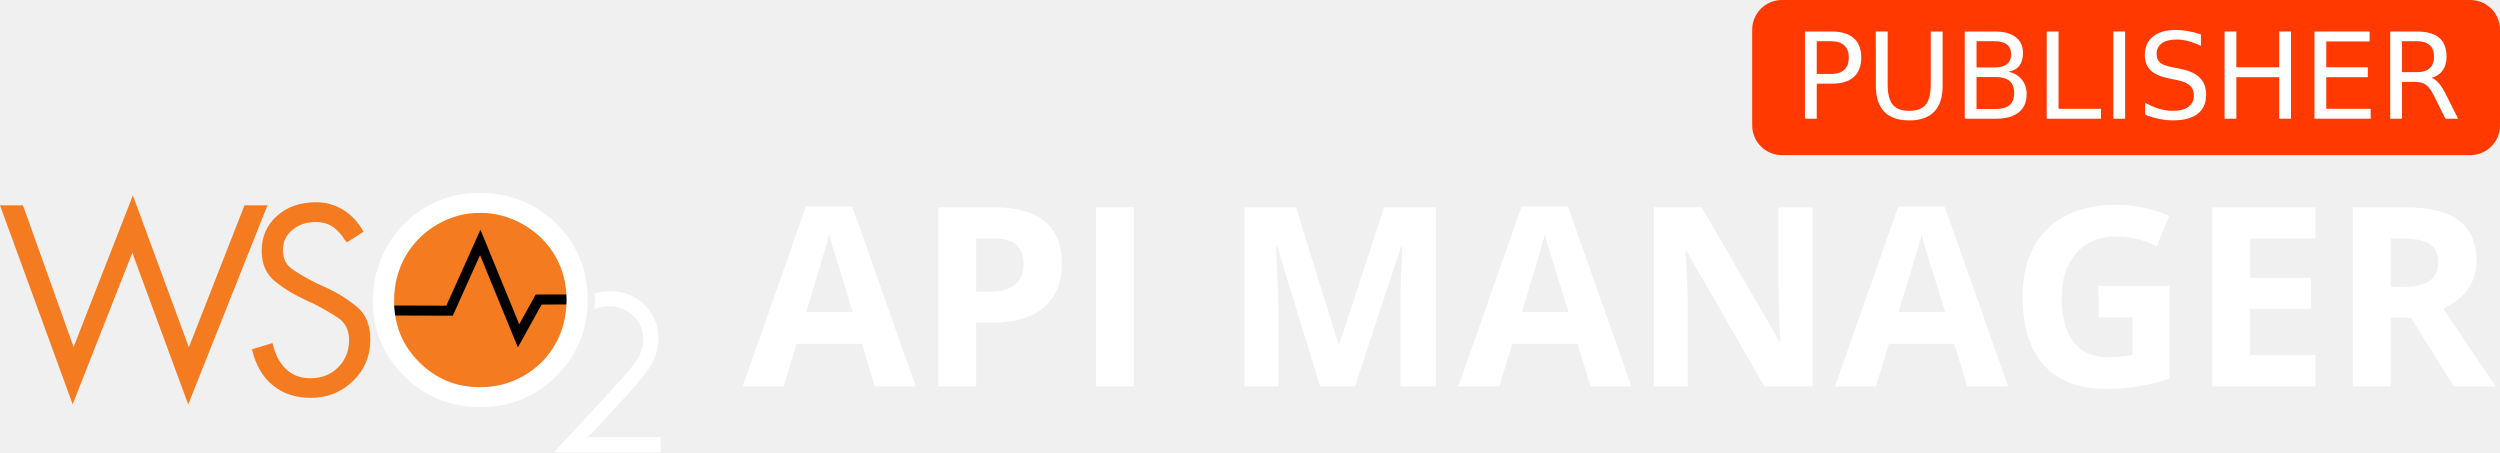
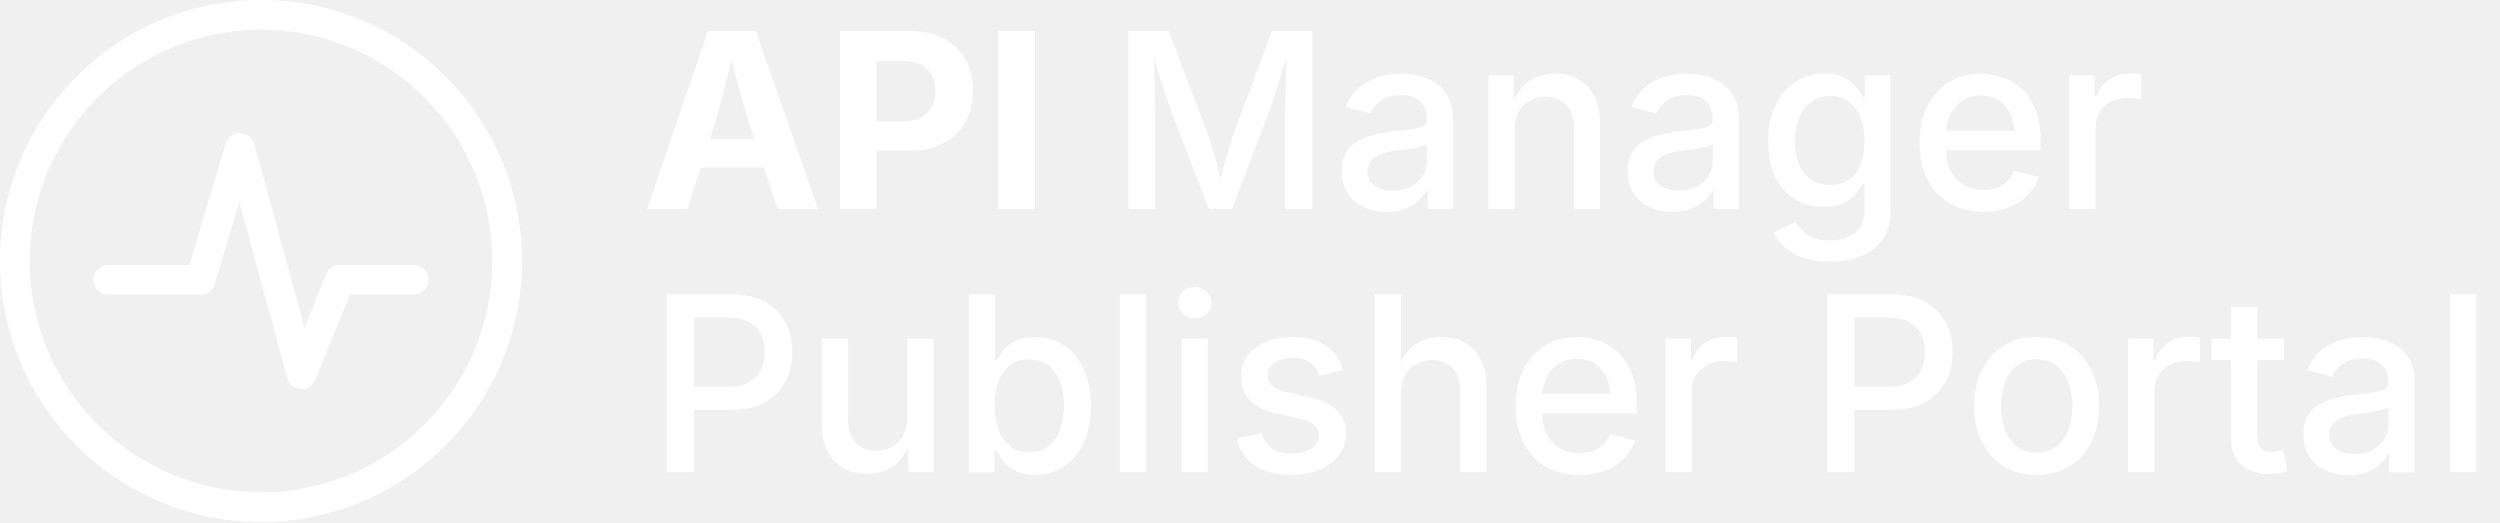
- <svg xmlns="http://www.w3.org/2000/svg" width="73.561mm" height="13.305mm" viewBox="0 0 73.561 13.305" version="1.1" id="svg8">
-   <defs id="defs2" />
-   <g id="layer11" transform="translate(-32.14053,99.08645)">
-     <rect transform="translate(353.0708,-1.507216)" ry="0.874" y="-97.579" x="-269.373" height="4.564" width="22.004" id="rect13634" style="display:inline;opacity:1;fill:#ff3900;fill-opacity:1;stroke:none;stroke-width:0.529;stroke-linecap:round;stroke-linejoin:round;stroke-miterlimit:4;stroke-dasharray:none;stroke-opacity:1" />
-     <g aria-label="PUBLISHER" transform="translate(353.0708,-1.507216)" style="font-style:normal;font-weight:normal;font-size:3.52px;line-height:1.25;font-family:sans-serif;letter-spacing:0px;word-spacing:0px;display:inline;fill:#ffffff;fill-opacity:1;stroke:none;stroke-width:0.088" id="text13638">
-       <path d="m -267.474,-96.367 v 0.964 h 0.437 q 0.242,0 0.375,-0.125 0.132,-0.125 0.132,-0.357 0,-0.23 -0.132,-0.356 -0.132,-0.125 -0.375,-0.125 z m -0.347,-0.285 h 0.784 q 0.431,0 0.651,0.196 0.222,0.194 0.222,0.571 0,0.38 -0.222,0.574 -0.22,0.194 -0.651,0.194 h -0.437 v 1.031 h -0.347 z" style="fill:#ffffff;fill-opacity:1;stroke-width:0.088" id="path852" />
-       <path d="m -265.736,-96.652 h 0.349 v 1.559 q 0,0.412 0.15,0.595 0.15,0.18 0.485,0.18 0.333,0 0.483,-0.18 0.15,-0.182 0.15,-0.595 v -1.559 h 0.349 v 1.602 q 0,0.502 -0.249,0.758 -0.247,0.256 -0.732,0.256 -0.486,0 -0.736,-0.256 -0.247,-0.256 -0.247,-0.758 z" style="fill:#ffffff;fill-opacity:1;stroke-width:0.088" id="path854" />
-       <path d="m -262.772,-95.312 v 0.94 h 0.557 q 0.28,0 0.414,-0.115 0.136,-0.117 0.136,-0.356 0,-0.241 -0.136,-0.354 -0.134,-0.115 -0.414,-0.115 z m 0,-1.055 v 0.773 h 0.514 q 0.254,0 0.378,-0.095 0.125,-0.096 0.125,-0.292 0,-0.194 -0.125,-0.29 -0.124,-0.096 -0.378,-0.096 z m -0.347,-0.285 h 0.887 q 0.397,0 0.612,0.165 0.215,0.165 0.215,0.469 0,0.235 -0.11,0.375 -0.11,0.139 -0.323,0.174 0.256,0.055 0.397,0.23 0.143,0.174 0.143,0.435 0,0.344 -0.234,0.531 -0.234,0.187 -0.665,0.187 h -0.921 z" style="fill:#ffffff;fill-opacity:1;stroke-width:0.088" id="path856" />
-       <path d="m -260.706,-96.652 h 0.347 v 2.274 h 1.249 v 0.292 h -1.597 z" style="fill:#ffffff;fill-opacity:1;stroke-width:0.088" id="path858" />
-       <path d="m -258.747,-96.652 h 0.347 v 2.566 h -0.347 z" style="fill:#ffffff;fill-opacity:1;stroke-width:0.088" id="path860" />
-       <path d="m -256.17,-96.568 v 0.339 q -0.198,-0.095 -0.373,-0.141 -0.175,-0.046 -0.339,-0.046 -0.284,0 -0.438,0.11 -0.153,0.11 -0.153,0.313 0,0.17 0.101,0.258 0.103,0.086 0.388,0.139 l 0.21,0.043 q 0.388,0.074 0.572,0.261 0.186,0.186 0.186,0.498 0,0.373 -0.251,0.565 -0.249,0.192 -0.732,0.192 -0.182,0 -0.388,-0.041 -0.205,-0.041 -0.424,-0.122 v -0.357 q 0.211,0.119 0.414,0.179 0.203,0.06 0.399,0.06 0.297,0 0.459,-0.117 0.162,-0.117 0.162,-0.333 0,-0.189 -0.117,-0.296 -0.115,-0.107 -0.38,-0.16 l -0.211,-0.041 q -0.388,-0.077 -0.562,-0.242 -0.174,-0.165 -0.174,-0.459 0,-0.34 0.239,-0.536 0.241,-0.196 0.662,-0.196 0.18,0 0.368,0.033 0.187,0.033 0.383,0.098 z" style="fill:#ffffff;fill-opacity:1;stroke-width:0.088" id="path862" />
-       <path d="m -255.474,-96.652 h 0.347 v 1.052 h 1.261 v -1.052 h 0.347 v 2.566 h -0.347 v -1.222 h -1.261 v 1.222 h -0.347 z" style="fill:#ffffff;fill-opacity:1;stroke-width:0.088" id="path864" />
-       <path d="m -252.828,-96.652 h 1.622 v 0.292 h -1.275 v 0.76 h 1.222 v 0.292 h -1.222 v 0.93 h 1.306 v 0.292 h -1.653 z" style="fill:#ffffff;fill-opacity:1;stroke-width:0.088" id="path866" />
-       <path d="m -249.384,-95.289 q 0.112,0.038 0.217,0.162 0.107,0.124 0.213,0.34 l 0.352,0.701 h -0.373 l -0.328,-0.658 q -0.127,-0.258 -0.247,-0.342 -0.119,-0.084 -0.325,-0.084 h -0.378 v 1.084 h -0.347 v -2.566 h 0.784 q 0.44,0 0.657,0.184 0.217,0.184 0.217,0.555 0,0.242 -0.113,0.402 -0.112,0.16 -0.327,0.222 z m -0.87,-1.078 v 0.911 h 0.437 q 0.251,0 0.378,-0.115 0.129,-0.117 0.129,-0.342 0,-0.225 -0.129,-0.339 -0.127,-0.115 -0.378,-0.115 z" style="fill:#ffffff;fill-opacity:1;stroke-width:0.088" id="path868" />
-     </g>
-     <g aria-label="API MANAGER" transform="translate(353.0708,-1.507216)" style="font-style:normal;font-variant:normal;font-weight:bold;font-stretch:normal;font-size:7.38px;line-height:1.25;font-family:'Open Sans';-inkscape-font-specification:'Open Sans, Bold';font-variant-ligatures:normal;font-variant-caps:normal;font-variant-numeric:normal;font-feature-settings:normal;text-align:start;letter-spacing:0px;word-spacing:0px;writing-mode:lr-tb;text-anchor:start;display:inline;fill:#ffffff;fill-opacity:1;stroke:none;stroke-width:0.157" id="text13642">
-       <path d="m -295.188,-86.21 -0.382,-1.254 h -1.921 l -0.382,1.254 h -1.204 l 1.859,-5.29 h 1.366 l 1.867,5.29 z m -0.649,-2.191 q -0.53,-1.704 -0.598,-1.928 -0.065,-0.223 -0.094,-0.353 -0.119,0.461 -0.681,2.281 z" style="fill:#ffffff;fill-opacity:1;stroke-width:0.157" id="path831" />
-       <path d="m -292.208,-88.998 h 0.368 q 0.515,0 0.771,-0.202 0.256,-0.205 0.256,-0.595 0,-0.393 -0.216,-0.58 -0.213,-0.187 -0.67,-0.187 h -0.508 z m 2.522,-0.836 q 0,0.85 -0.533,1.301 -0.53,0.45 -1.51,0.45 h -0.479 v 1.874 h -1.117 v -5.268 h 1.683 q 0.958,0 1.456,0.414 0.501,0.411 0.501,1.229 z" style="fill:#ffffff;fill-opacity:1;stroke-width:0.157" id="path833" />
-       <path d="m -288.684,-86.21 v -5.268 h 1.117 v 5.268 z" style="fill:#ffffff;fill-opacity:1;stroke-width:0.157" id="path835" />
-       <path d="m -282.086,-86.21 -1.268,-4.133 h -0.032 q 0.069,1.261 0.069,1.683 v 2.45 h -0.998 v -5.268 h 1.521 l 1.247,4.029 h 0.022 l 1.322,-4.029 h 1.521 v 5.268 h -1.041 v -2.494 q 0,-0.177 0.004,-0.407 0.007,-0.231 0.05,-1.225 h -0.032 l -1.358,4.126 z" style="fill:#ffffff;fill-opacity:1;stroke-width:0.157" id="path837" />
-       <path d="m -274.13,-86.21 -0.382,-1.254 h -1.921 l -0.382,1.254 h -1.204 l 1.859,-5.29 h 1.366 l 1.867,5.29 z m -0.649,-2.191 q -0.53,-1.704 -0.598,-1.928 -0.065,-0.223 -0.094,-0.353 -0.119,0.461 -0.681,2.281 z" style="fill:#ffffff;fill-opacity:1;stroke-width:0.157" id="path839" />
-       <path d="m -267.594,-86.21 h -1.42 l -2.292,-3.985 h -0.032 q 0.069,1.056 0.069,1.506 v 2.479 h -0.998 v -5.268 h 1.409 l 2.288,3.946 h 0.025 q -0.054,-1.027 -0.054,-1.452 v -2.493 h 1.005 z" style="fill:#ffffff;fill-opacity:1;stroke-width:0.157" id="path841" />
-       <path d="m -263.046,-86.21 -0.382,-1.254 h -1.921 l -0.382,1.254 h -1.204 l 1.859,-5.29 h 1.366 l 1.867,5.29 z m -0.649,-2.191 q -0.53,-1.704 -0.598,-1.928 -0.065,-0.223 -0.094,-0.353 -0.119,0.461 -0.681,2.281 z" style="fill:#ffffff;fill-opacity:1;stroke-width:0.157" id="path843" />
-       <path d="m -259.184,-89.168 h 2.09 v 2.731 q -0.508,0.166 -0.958,0.231 -0.447,0.068 -0.915,0.068 -1.193,0 -1.823,-0.699 -0.627,-0.703 -0.627,-2.014 0,-1.276 0.728,-1.989 0.731,-0.713 2.025,-0.713 0.811,0 1.564,0.324 l -0.371,0.894 q -0.577,-0.288 -1.2,-0.288 -0.724,0 -1.16,0.486 -0.436,0.486 -0.436,1.308 0,0.858 0.35,1.312 0.353,0.45 1.023,0.45 0.35,0 0.71,-0.072 v -1.099 h -0.998 z" style="fill:#ffffff;fill-opacity:1;stroke-width:0.157" id="path845" />
-       <path d="m -252.802,-86.21 h -3.034 v -5.268 h 3.034 v 0.915 h -1.917 v 1.157 h 1.784 v 0.915 h -1.784 v 1.358 h 1.917 z" style="fill:#ffffff;fill-opacity:1;stroke-width:0.157" id="path847" />
-       <path d="m -250.582,-89.139 h 0.36 q 0.53,0 0.782,-0.177 0.252,-0.177 0.252,-0.555 0,-0.375 -0.259,-0.533 -0.256,-0.159 -0.796,-0.159 h -0.339 z m 0,0.908 v 2.021 h -1.117 v -5.268 h 1.535 q 1.074,0 1.589,0.393 0.515,0.389 0.515,1.185 0,0.465 -0.256,0.829 -0.256,0.36 -0.724,0.566 1.189,1.776 1.549,2.295 h -1.24 l -1.258,-2.021 z" style="fill:#ffffff;fill-opacity:1;stroke-width:0.157" id="path849" />
-     </g>
-     <g transform="matrix(0.4096188,0,0,0.4096188,-126.7523,-278.3033)" id="g13654" style="display:inline">
-       <path id="path13644" d="m 422.376,465.642 c 3.662,0 6.655,-2.989 6.655,-6.657 0,-3.664 -2.993,-6.65 -6.655,-6.65 -3.67,0 -6.656,2.986 -6.656,6.65 0,3.667 2.986,6.657 6.656,6.657 z" style="clip-rule:evenodd;fill:#f47b20;fill-rule:evenodd" />
-       <polyline id="polyline13646" points="415.793,459.825     420.198,459.838 422.402,454.935 425.154,461.643 426.599,459.037 429.021,459.031   " style="clip-rule:evenodd;fill:none;stroke:#000000;stroke-width:0.72;stroke-opacity:1" />
-       <path id="path13648" d="m 406.561,452.271 h 0.559 l -0.559,1.396 z m 0,11.806 c 0.248,0.437 0.554,0.812 0.925,1.11 0.724,0.61 1.646,0.912 2.76,0.912 1.185,0 2.184,-0.409 3.021,-1.215 0.827,-0.808 1.241,-1.794 1.241,-2.969 0,-1.046 -0.334,-1.844 -1,-2.385 -0.668,-0.547 -1.379,-0.986 -2.138,-1.329 l -0.39,-0.183 -0.366,-0.162 c -0.693,-0.355 -1.263,-0.688 -1.715,-0.994 -0.446,-0.318 -0.673,-0.772 -0.673,-1.37 0,-0.601 0.227,-1.084 0.686,-1.46 0.455,-0.376 1.009,-0.564 1.659,-0.564 0.425,0 0.782,0.085 1.084,0.249 0.297,0.168 0.582,0.427 0.853,0.792 l 0.143,0.227 c 0.045,0.032 0.099,0.096 0.166,0.202 l 1.203,-0.772 c -0.396,-0.697 -0.886,-1.218 -1.481,-1.584 -0.591,-0.355 -1.227,-0.534 -1.902,-0.534 -1.16,0 -2.103,0.321 -2.831,0.978 -0.738,0.654 -1.104,1.484 -1.104,2.51 0,0.965 0.334,1.706 0.999,2.232 0.663,0.527 1.379,0.952 2.141,1.296 l 0.247,0.121 0.242,0.102 c 0.734,0.365 1.356,0.73 1.875,1.079 0.517,0.357 0.773,0.881 0.773,1.575 0,0.784 -0.26,1.441 -0.782,1.965 -0.526,0.523 -1.188,0.787 -1.989,0.787 -0.706,0 -1.292,-0.217 -1.753,-0.654 -0.467,-0.435 -0.789,-1.059 -0.979,-1.874 l -0.913,0.277 v 1.635 z m -13.371,-1.628 4.259,-10.893 4.021,10.913 3.997,-10.198 h 1.093 v 1.396 l -5.136,12.908 -4.015,-10.898 -4.285,10.884 -5.22,-14.29 h 1.651 z m 13.371,-0.008 -0.56,0.169 c 0.13,0.551 0.318,1.042 0.56,1.467 z" style="fill:#f47b20" />
-       <path id="path13650" d="m 422.406,451.376 c 2.174,0.022 3.996,0.765 5.47,2.216 1.493,1.488 2.238,3.311 2.238,5.474 0,2.146 -0.742,3.967 -2.234,5.456 -1.495,1.496 -3.309,2.239 -5.454,2.239 -0.007,0 -0.014,0 -0.02,0 v -1.426 c 1.124,0 2.165,-0.275 3.121,-0.823 0.968,-0.554 1.721,-1.308 2.263,-2.261 0.54,-0.953 0.813,-2.02 0.813,-3.186 0,-1.163 -0.273,-2.216 -0.813,-3.151 -0.542,-0.941 -1.304,-1.692 -2.284,-2.26 -0.976,-0.558 -2.008,-0.84 -3.1,-0.84 z m -0.099,0 c 0.032,0 0.069,0 0.1,0 v 1.438 c -0.011,0 -0.018,0 -0.03,0 -1.086,0 -2.107,0.274 -3.077,0.84 -0.972,0.567 -1.725,1.329 -2.273,2.285 -0.539,0.958 -0.813,2.023 -0.813,3.189 0,1.747 0.601,3.214 1.806,4.412 1.203,1.2 2.659,1.794 4.357,1.794 0.013,0 0.02,0 0.03,0 v 1.426 c -2.159,-0.005 -3.987,-0.746 -5.477,-2.232 -1.49,-1.482 -2.242,-3.282 -2.242,-5.399 0,-1.4 0.343,-2.71 1.021,-3.906 0.679,-1.204 1.609,-2.141 2.783,-2.825 1.179,-0.682 2.446,-1.022 3.815,-1.022 z" style="fill:#ffffff;fill-opacity:1" />
-       <path id="path13652" d="m 430.629,458.597 c 0.341,-0.1 0.706,-0.15 1.098,-0.15 1.033,0 1.872,0.338 2.513,1.008 0.64,0.668 0.963,1.453 0.963,2.363 0,0.639 -0.152,1.238 -0.459,1.799 -0.308,0.556 -0.904,1.322 -1.787,2.271 l -2.801,3.028 h 5.2 v 1.086 h -7.65 l 4.303,-4.652 c 0.877,-0.934 1.441,-1.623 1.708,-2.082 0.261,-0.445 0.393,-0.924 0.393,-1.426 0,-0.63 -0.239,-1.174 -0.711,-1.632 -0.472,-0.454 -1.051,-0.686 -1.738,-0.686 -0.388,0 -0.746,0.068 -1.064,0.211 0.027,-0.273 0.041,-0.55 0.041,-0.827 -0.002,-0.104 -0.004,-0.209 -0.009,-0.311 z" style="fill:#ffffff;fill-opacity:1" />
-     </g>
+ <svg xmlns="http://www.w3.org/2000/svg" id="Layer_1" data-name="Layer 1" viewBox="0 0 881.86 184.15">
+   <defs>
+     <style>
+       .cls-1 {
+         fill: #fff;
+       }
+     </style>
+   </defs>
+   <g>
+     <path class="cls-1" d="M106.41,137.21c-.1,0-.21,0-.31,0-2.24-.13-4.15-1.68-4.74-3.85l-16.95-62.14-8.68,28.98c-.66,2.22-2.7,3.73-5.02,3.73h-32.5c-2.89,0-5.24-2.34-5.24-5.24s2.34-5.24,5.24-5.24h28.6l12.81-42.79c.67-2.22,2.7-3.73,5.02-3.73.02,0,.04,0,.07,0,2.34.03,4.37,1.6,4.99,3.86l17.68,64.84,7.66-18.91c.8-1.98,2.72-3.27,4.85-3.27h26.04c2.89,0,5.24,2.34,5.24,5.24s-2.34,5.24-5.24,5.24h-22.51l-12.16,30.01c-.81,1.98-2.73,3.27-4.85,3.27Z" />
+     <path class="cls-1" d="M92.07,184.15C41.3,184.15,0,142.84,0,92.07S41.3,0,92.07,0s92.08,41.3,92.08,92.07-41.31,92.07-92.08,92.07ZM92.07,10.47C47.08,10.47,10.47,47.08,10.47,92.07s36.6,81.6,81.6,81.6,81.6-36.6,81.6-81.6S137.07,10.47,92.07,10.47Z" />
  </g>
-   <style type="text/css" id="style4833">
- 	.st0{display:none;fill:#FFFFFF;stroke:#1D56A0;stroke-width:0.75;}
- 	.st1{fill:#FFFFFF;stroke:#1D56A0;stroke-width:0.75;stroke-miterlimit:10;}
- 	.st2{fill:#FFFFFF;stroke:#1D56A0;stroke-width:0.75;}
- 	.st3{fill:none;stroke:#1D56A0;stroke-width:0.75;}
- 	.st4{clip-path:url(#SVGID_2_);fill:#FFFFFF;stroke:#1D56A0;stroke-width:0.75;}
- 	.st5{fill:none;stroke:#1D56A0;stroke-width:0.75;stroke-miterlimit:10;}
- 	.st6{fill:#FFFFFF;stroke:#E73847;stroke-width:0.75;stroke-miterlimit:10;}
- </style>
-   <style type="text/css" id="style4833-0">
- 	.st0{display:none;fill:#FFFFFF;stroke:#1D56A0;stroke-width:0.75;}
- 	.st1{fill:#FFFFFF;stroke:#1D56A0;stroke-width:0.75;stroke-miterlimit:10;}
- 	.st2{fill:#FFFFFF;stroke:#1D56A0;stroke-width:0.75;}
- 	.st3{fill:none;stroke:#1D56A0;stroke-width:0.75;}
- 	.st4{clip-path:url(#SVGID_2_);fill:#FFFFFF;stroke:#1D56A0;stroke-width:0.75;}
- 	.st5{fill:none;stroke:#1D56A0;stroke-width:0.75;stroke-miterlimit:10;}
- 	.st6{fill:#FFFFFF;stroke:#E73847;stroke-width:0.75;stroke-miterlimit:10;}
- </style>
-   <style id="style4833-9" type="text/css">
- 	.st0{display:none;fill:#FFFFFF;stroke:#1D56A0;stroke-width:0.75;}
- 	.st1{fill:#FFFFFF;stroke:#1D56A0;stroke-width:0.75;stroke-miterlimit:10;}
- 	.st2{fill:#FFFFFF;stroke:#1D56A0;stroke-width:0.75;}
- 	.st3{fill:none;stroke:#1D56A0;stroke-width:0.75;}
- 	.st4{clip-path:url(#SVGID_2_);fill:#FFFFFF;stroke:#1D56A0;stroke-width:0.75;}
- 	.st5{fill:none;stroke:#1D56A0;stroke-width:0.75;stroke-miterlimit:10;}
- 	.st6{fill:#FFFFFF;stroke:#E73847;stroke-width:0.75;stroke-miterlimit:10;}
- </style>
-   <style id="style4833-0-6" type="text/css">
- 	.st0{display:none;fill:#FFFFFF;stroke:#1D56A0;stroke-width:0.75;}
- 	.st1{fill:#FFFFFF;stroke:#1D56A0;stroke-width:0.75;stroke-miterlimit:10;}
- 	.st2{fill:#FFFFFF;stroke:#1D56A0;stroke-width:0.75;}
- 	.st3{fill:none;stroke:#1D56A0;stroke-width:0.75;}
- 	.st4{clip-path:url(#SVGID_2_);fill:#FFFFFF;stroke:#1D56A0;stroke-width:0.75;}
- 	.st5{fill:none;stroke:#1D56A0;stroke-width:0.75;stroke-miterlimit:10;}
- 	.st6{fill:#FFFFFF;stroke:#E73847;stroke-width:0.75;stroke-miterlimit:10;}
- </style>
+   <g>
+     <path class="cls-1" d="M228.31,73.67l21.43-62.74h16.84l21.98,62.74h-14.27l-10.06-30.27c-1.21-3.9-2.44-8.17-3.68-12.82-1.25-4.65-2.56-9.72-3.94-15.22h2.82c-1.35,5.53-2.6,10.63-3.77,15.31s-2.32,8.92-3.47,12.74l-9.68,30.27h-14.19ZM241.7,59.1v-10.06h33.47v10.06h-33.47Z" />
+     <path class="cls-1" d="M296.32,73.67V10.93h24.46c4.77,0,8.83.91,12.17,2.72s5.89,4.31,7.64,7.5c1.75,3.19,2.63,6.84,2.63,10.97s-.89,7.81-2.67,10.97c-1.78,3.16-4.37,5.63-7.75,7.41-3.38,1.78-7.49,2.67-12.32,2.67h-15.75v-10.36h13.68c2.64,0,4.81-.46,6.51-1.37,1.7-.91,2.96-2.17,3.79-3.77.83-1.6,1.24-3.45,1.24-5.56s-.41-3.95-1.24-5.54-2.1-2.82-3.81-3.71c-1.71-.88-3.89-1.33-6.53-1.33h-9.22v52.13h-12.84Z" />
+     <path class="cls-1" d="M365.03,10.93v62.74h-12.84V10.93h12.84Z" />
+     <path class="cls-1" d="M398.09,73.67V10.93h14.15l13.68,36c.39,1.07.83,2.41,1.33,4.04.49,1.63,1,3.4,1.54,5.31s1.04,3.79,1.52,5.64c.48,1.85.9,3.52,1.26,5.01h-2.02c.37-1.4.79-3.02,1.26-4.86.48-1.84.98-3.71,1.52-5.62.53-1.91,1.05-3.71,1.56-5.39.5-1.68.95-3.06,1.35-4.13l13.47-36h14.23v62.74h-9.56v-33.77c0-1.29.01-2.83.04-4.63.03-1.8.06-3.7.1-5.71.04-2.01.08-4.04.13-6.08s.08-4.01.11-5.9h.72c-.56,2.05-1.17,4.16-1.83,6.34-.66,2.17-1.31,4.27-1.94,6.29-.63,2.02-1.24,3.87-1.81,5.54-.58,1.67-1.06,3.05-1.45,4.15l-12.84,33.77h-8.21l-13.01-33.77c-.42-1.07-.91-2.42-1.45-4.06-.55-1.64-1.14-3.47-1.79-5.47-.65-2.01-1.31-4.1-1.98-6.27-.67-2.17-1.35-4.34-2.02-6.51h.84c.06,1.71.11,3.57.15,5.58.04,2.01.08,4.04.13,6.08s.08,3.99.13,5.83c.04,1.84.06,3.45.06,4.82v33.77h-9.35Z" />
+     <path class="cls-1" d="M489.25,74.73c-2.98,0-5.67-.55-8.08-1.66s-4.32-2.73-5.73-4.86c-1.4-2.13-2.11-4.74-2.11-7.83,0-2.67.51-4.86,1.54-6.57,1.02-1.71,2.41-3.07,4.17-4.08,1.75-1.01,3.71-1.77,5.85-2.27,2.15-.5,4.33-.88,6.55-1.14,2.78-.34,5.04-.61,6.78-.82,1.74-.21,3.02-.56,3.85-1.05.83-.49,1.24-1.28,1.24-2.38v-.25c0-1.77-.34-3.26-1.01-4.46-.67-1.21-1.68-2.14-3.01-2.8-1.33-.66-3-.99-4.99-.99s-3.81.32-5.28.95-2.67,1.44-3.58,2.42c-.91.98-1.59,2.01-2.04,3.07l-8.72-2.27c1.07-2.81,2.6-5.07,4.59-6.78,1.99-1.71,4.28-2.96,6.86-3.75,2.58-.79,5.25-1.18,8-1.18,1.91,0,3.93.22,6.06.67,2.13.45,4.14,1.26,6.02,2.44,1.88,1.18,3.41,2.84,4.59,4.97,1.18,2.13,1.77,4.91,1.77,8.34v31.24h-8.97v-6.44h-.46c-.62,1.21-1.53,2.39-2.74,3.54-1.21,1.15-2.73,2.1-4.57,2.84-1.84.74-4.04,1.12-6.59,1.12ZM491.31,67.27c2.53,0,4.69-.49,6.48-1.47,1.8-.98,3.17-2.29,4.13-3.92.95-1.63,1.43-3.35,1.43-5.18v-6.02c-.34.34-.98.64-1.92.91-.94.27-2.01.51-3.22.72-1.21.21-2.37.39-3.5.53-1.12.14-2.05.25-2.78.34-1.74.23-3.33.6-4.78,1.14-1.45.53-2.6,1.29-3.45,2.27-.86.98-1.28,2.29-1.28,3.92,0,1.49.39,2.74,1.16,3.75.77,1.01,1.82,1.77,3.14,2.27,1.32.51,2.85.76,4.59.76Z" />
+     <path class="cls-1" d="M534.3,45.8v27.87h-9.26V26.6h8.84l.08,11.54h-.97c1.38-4.21,3.37-7.28,5.98-9.22s5.77-2.91,9.47-2.91c3.2,0,5.99.67,8.38,2.02,2.39,1.35,4.25,3.33,5.6,5.96,1.35,2.63,2.02,5.89,2.02,9.79v29.9h-9.26v-28.76c0-3.4-.88-6.05-2.65-7.96-1.77-1.91-4.2-2.86-7.29-2.86-2.08,0-3.94.46-5.6,1.37-1.66.91-2.96,2.24-3.92,3.98-.96,1.74-1.43,3.86-1.43,6.36Z" />
+     <path class="cls-1" d="M590.09,74.73c-2.98,0-5.67-.55-8.08-1.66s-4.32-2.73-5.73-4.86c-1.4-2.13-2.11-4.74-2.11-7.83,0-2.67.51-4.86,1.54-6.57,1.02-1.71,2.41-3.07,4.17-4.08,1.75-1.01,3.71-1.77,5.85-2.27,2.15-.5,4.33-.88,6.55-1.14,2.78-.34,5.04-.61,6.78-.82,1.74-.21,3.02-.56,3.85-1.05.83-.49,1.24-1.28,1.24-2.38v-.25c0-1.77-.34-3.26-1.01-4.46-.67-1.21-1.68-2.14-3.01-2.8-1.33-.66-3-.99-4.99-.99s-3.81.32-5.28.95-2.67,1.44-3.58,2.42c-.91.98-1.59,2.01-2.04,3.07l-8.72-2.27c1.07-2.81,2.6-5.07,4.59-6.78,1.99-1.71,4.28-2.96,6.86-3.75,2.58-.79,5.25-1.18,8-1.18,1.91,0,3.93.22,6.06.67,2.13.45,4.14,1.26,6.02,2.44,1.88,1.18,3.41,2.84,4.59,4.97,1.18,2.13,1.77,4.91,1.77,8.34v31.24h-8.97v-6.44h-.46c-.62,1.21-1.53,2.39-2.74,3.54-1.21,1.15-2.73,2.1-4.57,2.84-1.84.74-4.04,1.12-6.59,1.12ZM592.15,67.27c2.53,0,4.69-.49,6.48-1.47,1.8-.98,3.17-2.29,4.13-3.92.95-1.63,1.43-3.35,1.43-5.18v-6.02c-.34.34-.98.64-1.92.91-.94.27-2.01.51-3.22.72-1.21.21-2.37.39-3.5.53-1.12.14-2.05.25-2.78.34-1.74.23-3.33.6-4.78,1.14-1.45.53-2.6,1.29-3.45,2.27-.86.98-1.28,2.29-1.28,3.92,0,1.49.39,2.74,1.16,3.75.77,1.01,1.82,1.77,3.14,2.27,1.32.51,2.85.76,4.59.76Z" />
+     <path class="cls-1" d="M645.55,92.28c-3.62,0-6.77-.46-9.43-1.39-2.67-.93-4.86-2.16-6.59-3.71s-3.04-3.26-3.94-5.14l7.75-3.66c.56.9,1.31,1.85,2.25,2.84.94,1,2.21,1.85,3.81,2.55,1.6.7,3.65,1.05,6.15,1.05,3.59,0,6.5-.85,8.74-2.55,2.23-1.7,3.35-4.36,3.35-7.98v-9.18h-.8c-.56,1.04-1.34,2.16-2.34,3.37-1,1.21-2.39,2.25-4.17,3.14-1.78.88-4.11,1.33-6.97,1.33-3.71,0-7.04-.87-10-2.61-2.96-1.74-5.31-4.32-7.05-7.75-1.74-3.42-2.61-7.63-2.61-12.63s.86-9.28,2.59-12.86,4.08-6.32,7.07-8.23c2.99-1.91,6.36-2.86,10.13-2.86,2.89,0,5.24.48,7.05,1.43s3.23,2.08,4.25,3.39c1.02,1.3,1.8,2.45,2.34,3.43h.67v-7.66h9.05v47.75c0,4.13-.93,7.52-2.8,10.17-1.87,2.65-4.41,4.61-7.62,5.87-3.21,1.26-6.84,1.9-10.88,1.9ZM645.5,65.25c2.64,0,4.86-.61,6.67-1.83s3.18-2.99,4.11-5.31c.93-2.32,1.39-5.07,1.39-8.27s-.46-5.95-1.39-8.34c-.93-2.39-2.29-4.25-4.11-5.6-1.81-1.35-4.04-2.02-6.67-2.02s-5,.71-6.82,2.13c-1.83,1.42-3.2,3.33-4.13,5.73-.93,2.4-1.39,5.1-1.39,8.11s.46,5.75,1.39,8.06c.93,2.32,2.31,4.12,4.15,5.41,1.84,1.29,4.11,1.94,6.8,1.94Z" />
+     <path class="cls-1" d="M699.61,74.64c-4.63,0-8.63-1-12-2.99-3.37-1.99-5.96-4.8-7.77-8.42s-2.72-7.87-2.72-12.76.89-9.08,2.67-12.76c1.78-3.68,4.3-6.55,7.56-8.61,3.26-2.06,7.07-3.09,11.45-3.09,2.7,0,5.29.44,7.79,1.33,2.5.88,4.74,2.27,6.74,4.15,1.99,1.88,3.57,4.32,4.74,7.31,1.17,2.99,1.75,6.62,1.75,10.88v3.29h-37.52v-6.91h32.76l-4.34,2.27c0-2.89-.45-5.44-1.35-7.64-.9-2.2-2.23-3.92-3.98-5.16-1.75-1.23-3.95-1.85-6.59-1.85s-4.84.63-6.69,1.89c-1.85,1.26-3.26,2.93-4.23,4.99-.97,2.06-1.45,4.32-1.45,6.76v4.72c0,3.23.55,5.96,1.66,8.19,1.11,2.23,2.66,3.92,4.65,5.05,1.99,1.14,4.31,1.71,6.95,1.71,1.74,0,3.31-.25,4.72-.74,1.4-.49,2.62-1.24,3.64-2.23s1.8-2.22,2.34-3.68l8.72,2.06c-.76,2.41-2.03,4.55-3.81,6.4-1.78,1.85-4,3.29-6.65,4.32s-5.66,1.54-9.03,1.54Z" />
+     <path class="cls-1" d="M729.97,73.67V26.6h8.97v7.58h.51c.87-2.58,2.38-4.6,4.55-6.06,2.16-1.46,4.62-2.19,7.37-2.19.59,0,1.26.02,2.02.06s1.39.11,1.89.19v8.84c-.34-.11-.98-.22-1.94-.34s-1.92-.17-2.91-.17c-2.13,0-4.06.45-5.77,1.35-1.71.9-3.05,2.14-4,3.73-.96,1.59-1.43,3.42-1.43,5.5v28.59h-9.26Z" />
+   </g>
+   <g>
+     <path class="cls-1" d="M235.26,166.55v-62.74h22.49c4.83,0,8.86.9,12.08,2.7,3.23,1.8,5.64,4.22,7.24,7.28,1.6,3.06,2.4,6.53,2.4,10.4s-.81,7.35-2.42,10.42c-1.62,3.07-4.04,5.5-7.26,7.28-3.23,1.78-7.27,2.67-12.13,2.67h-15.37v-8.13h14.44c3.09,0,5.59-.53,7.5-1.6,1.91-1.07,3.3-2.53,4.19-4.38.88-1.85,1.33-3.94,1.33-6.27s-.44-4.46-1.33-6.29c-.88-1.84-2.29-3.28-4.21-4.32-1.92-1.04-4.44-1.56-7.56-1.56h-11.79v54.53h-9.6Z" />
+     <path class="cls-1" d="M305.92,167.14c-3.2,0-6.01-.67-8.42-2.02s-4.29-3.34-5.62-5.98c-1.33-2.64-2-5.89-2-9.77v-29.9h9.26v28.76c0,3.4.89,6.05,2.67,7.96,1.78,1.91,4.2,2.86,7.26,2.86,2.1,0,3.98-.46,5.62-1.37,1.64-.91,2.94-2.25,3.89-4,.95-1.75,1.43-3.87,1.43-6.34v-27.88h9.26v47.08h-8.84l-.04-11.54h.88c-1.38,4.27-3.38,7.35-6.02,9.26-2.64,1.91-5.75,2.86-9.35,2.86Z" />
+     <path class="cls-1" d="M365.12,167.48c-2.84,0-5.16-.48-6.97-1.45s-3.23-2.1-4.25-3.39c-1.02-1.29-1.82-2.44-2.38-3.45h-.76v7.37h-9.01v-62.74h9.26v23.33h.5c.56-.98,1.34-2.12,2.34-3.41,1-1.29,2.39-2.42,4.17-3.39,1.78-.97,4.15-1.45,7.09-1.45,3.76,0,7.12.95,10.08,2.86,2.96,1.91,5.3,4.67,7.01,8.29s2.57,7.99,2.57,13.09-.84,9.4-2.53,13.03c-1.68,3.64-4.01,6.43-6.97,8.38-2.96,1.95-6.35,2.93-10.17,2.93ZM363.05,159.6c2.7,0,4.95-.73,6.78-2.19,1.82-1.46,3.19-3.44,4.11-5.94.91-2.5,1.37-5.31,1.37-8.42s-.46-5.86-1.37-8.32c-.91-2.46-2.27-4.4-4.08-5.83s-4.08-2.15-6.8-2.15-4.87.68-6.69,2.04c-1.83,1.36-3.2,3.26-4.13,5.68-.93,2.43-1.39,5.28-1.39,8.57s.47,6.13,1.41,8.61,2.32,4.43,4.15,5.83c1.82,1.4,4.04,2.11,6.65,2.11Z" />
+     <path class="cls-1" d="M404.32,103.81v62.74h-9.26v-62.74h9.26Z" />
+     <path class="cls-1" d="M421.45,112.27c-1.6,0-2.97-.54-4.11-1.62-1.14-1.08-1.71-2.37-1.71-3.85s.57-2.85,1.71-3.92c1.14-1.07,2.51-1.6,4.11-1.6s2.98.53,4.13,1.6c1.15,1.07,1.73,2.37,1.73,3.92s-.58,2.81-1.73,3.87c-1.15,1.07-2.53,1.6-4.13,1.6ZM416.78,166.55v-47.08h9.26v47.08h-9.26Z" />
+     <path class="cls-1" d="M455.39,167.52c-3.4,0-6.42-.49-9.07-1.47-2.65-.98-4.83-2.44-6.53-4.36s-2.83-4.27-3.39-7.05l8.72-1.81c.65,2.44,1.85,4.25,3.62,5.43s4.01,1.77,6.74,1.77c2.98,0,5.35-.62,7.12-1.87,1.77-1.25,2.65-2.74,2.65-4.48,0-1.52-.54-2.76-1.62-3.75-1.08-.98-2.74-1.71-4.99-2.19l-7.92-1.81c-4.38-.98-7.64-2.55-9.77-4.72-2.13-2.16-3.2-4.93-3.2-8.29,0-2.81.79-5.26,2.36-7.37,1.57-2.11,3.72-3.74,6.44-4.91,2.72-1.16,5.87-1.75,9.43-1.75s6.3.49,8.72,1.47c2.41.98,4.37,2.36,5.87,4.13,1.5,1.77,2.58,3.82,3.22,6.15l-8.29,1.81c-.59-1.66-1.61-3.11-3.07-4.36-1.46-1.25-3.58-1.87-6.36-1.87-2.55,0-4.69.58-6.4,1.73-1.71,1.15-2.57,2.61-2.57,4.38,0,1.57.57,2.84,1.71,3.81s3,1.75,5.58,2.34l7.58,1.68c4.35.98,7.58,2.53,9.68,4.63,2.11,2.1,3.16,4.8,3.16,8.08,0,2.86-.82,5.4-2.46,7.6-1.64,2.2-3.92,3.93-6.82,5.18s-6.28,1.87-10.13,1.87Z" />
+     <path class="cls-1" d="M494.21,138.68v27.87h-9.26v-62.74h9.18v27.2h-1.22c1.38-4.21,3.37-7.28,5.98-9.22s5.77-2.91,9.47-2.91c3.2,0,6,.67,8.4,2.02,2.4,1.35,4.27,3.33,5.6,5.96,1.33,2.63,2,5.89,2,9.79v29.9h-9.26v-28.76c0-3.4-.88-6.05-2.65-7.96-1.77-1.91-4.2-2.86-7.29-2.86-2.08,0-3.94.46-5.6,1.37-1.66.91-2.96,2.24-3.92,3.98-.96,1.74-1.43,3.86-1.43,6.36Z" />
+     <path class="cls-1" d="M557.12,167.52c-4.63,0-8.63-1-12-2.99-3.37-1.99-5.96-4.8-7.77-8.42s-2.72-7.87-2.72-12.76.89-9.08,2.67-12.76c1.78-3.68,4.3-6.55,7.56-8.61,3.26-2.06,7.07-3.09,11.45-3.09,2.7,0,5.29.44,7.79,1.33,2.5.88,4.74,2.27,6.74,4.15,1.99,1.88,3.57,4.32,4.74,7.31,1.17,2.99,1.75,6.62,1.75,10.88v3.29h-37.52v-6.91h32.76l-4.34,2.27c0-2.89-.45-5.44-1.35-7.64-.9-2.2-2.23-3.92-3.98-5.16-1.75-1.23-3.95-1.85-6.59-1.85s-4.84.63-6.69,1.89c-1.85,1.26-3.26,2.93-4.23,4.99-.97,2.06-1.45,4.32-1.45,6.76v4.72c0,3.23.55,5.96,1.66,8.19,1.11,2.23,2.66,3.92,4.65,5.05,1.99,1.14,4.31,1.71,6.95,1.71,1.74,0,3.31-.25,4.72-.74,1.4-.49,2.62-1.24,3.64-2.23s1.8-2.22,2.34-3.68l8.72,2.06c-.76,2.41-2.03,4.55-3.81,6.4-1.78,1.85-4,3.29-6.65,4.32s-5.66,1.54-9.03,1.54Z" />
+     <path class="cls-1" d="M587.48,166.55v-47.08h8.97v7.58h.51c.87-2.58,2.38-4.6,4.55-6.06,2.16-1.46,4.62-2.19,7.37-2.19.59,0,1.26.02,2.02.06s1.39.11,1.89.19v8.84c-.34-.11-.98-.22-1.94-.34s-1.92-.17-2.91-.17c-2.13,0-4.06.45-5.77,1.35-1.71.9-3.05,2.14-4,3.73-.96,1.59-1.43,3.42-1.43,5.5v28.59h-9.26Z" />
+     <path class="cls-1" d="M644.53,166.55v-62.74h22.49c4.83,0,8.86.9,12.08,2.7,3.23,1.8,5.64,4.22,7.24,7.28,1.6,3.06,2.4,6.53,2.4,10.4s-.81,7.35-2.42,10.42c-1.62,3.07-4.04,5.5-7.26,7.28-3.23,1.78-7.27,2.67-12.13,2.67h-15.37v-8.13h14.44c3.09,0,5.59-.53,7.5-1.6,1.91-1.07,3.3-2.53,4.19-4.38.88-1.85,1.33-3.94,1.33-6.27s-.44-4.46-1.33-6.29c-.88-1.84-2.29-3.28-4.21-4.32-1.92-1.04-4.44-1.56-7.56-1.56h-11.79v54.53h-9.6Z" />
+     <path class="cls-1" d="M718.39,167.52c-4.41,0-8.26-1.01-11.56-3.03-3.3-2.02-5.86-4.86-7.68-8.5-1.83-3.65-2.74-7.89-2.74-12.72s.91-9.16,2.74-12.82c1.82-3.66,4.39-6.5,7.68-8.53,3.3-2.02,7.15-3.03,11.56-3.03s8.3,1.01,11.6,3.03c3.3,2.02,5.86,4.86,7.68,8.53,1.82,3.66,2.74,7.94,2.74,12.82s-.91,9.07-2.74,12.72c-1.83,3.65-4.39,6.48-7.68,8.5-3.3,2.02-7.17,3.03-11.6,3.03ZM718.39,159.69c2.86,0,5.23-.75,7.09-2.25,1.87-1.5,3.26-3.49,4.17-5.98.91-2.48,1.37-5.21,1.37-8.19s-.46-5.76-1.37-8.27c-.91-2.51-2.3-4.52-4.17-6.02-1.87-1.5-4.23-2.25-7.09-2.25s-5.18.75-7.03,2.25c-1.85,1.5-3.24,3.5-4.15,6-.91,2.5-1.37,5.26-1.37,8.29s.46,5.71,1.37,8.19c.91,2.48,2.29,4.48,4.15,5.98,1.85,1.5,4.2,2.25,7.03,2.25Z" />
+     <path class="cls-1" d="M750.68,166.55v-47.08h8.97v7.58h.51c.87-2.58,2.38-4.6,4.55-6.06,2.16-1.46,4.62-2.19,7.37-2.19.59,0,1.26.02,2.02.06s1.39.11,1.89.19v8.84c-.34-.11-.98-.22-1.94-.34s-1.92-.17-2.91-.17c-2.13,0-4.06.45-5.77,1.35-1.71.9-3.05,2.14-4,3.73-.96,1.59-1.43,3.42-1.43,5.5v28.59h-9.26Z" />
+     <path class="cls-1" d="M805.63,119.47v7.54h-25.52v-7.54h25.52ZM786.98,108.27h9.26v45.56c0,1.88.4,3.26,1.2,4.15.8.88,2.11,1.33,3.94,1.33.48,0,1.11-.06,1.9-.17.79-.11,1.46-.22,2.02-.34l1.64,7.41c-.98.34-2.04.58-3.16.74-1.12.15-2.23.23-3.33.23-4.27,0-7.58-1.1-9.94-3.31-2.36-2.2-3.54-5.3-3.54-9.28v-46.32Z" />
+     <path class="cls-1" d="M828.45,167.6c-2.98,0-5.67-.55-8.08-1.66s-4.32-2.73-5.73-4.86c-1.4-2.13-2.11-4.74-2.11-7.83,0-2.67.51-4.86,1.54-6.57,1.02-1.71,2.41-3.07,4.17-4.08,1.75-1.01,3.71-1.77,5.85-2.27,2.15-.5,4.33-.88,6.55-1.14,2.78-.34,5.04-.61,6.78-.82,1.74-.21,3.02-.56,3.85-1.05.83-.49,1.24-1.28,1.24-2.38v-.25c0-1.77-.34-3.26-1.01-4.46-.67-1.21-1.68-2.14-3.01-2.8-1.33-.66-3-.99-4.99-.99s-3.81.32-5.28.95-2.67,1.44-3.58,2.42c-.91.98-1.59,2.01-2.04,3.07l-8.72-2.27c1.07-2.81,2.6-5.07,4.59-6.78,1.99-1.71,4.28-2.96,6.86-3.75,2.58-.79,5.25-1.18,8-1.18,1.91,0,3.93.22,6.06.67,2.13.45,4.14,1.26,6.02,2.44,1.88,1.18,3.41,2.84,4.59,4.97,1.18,2.13,1.77,4.91,1.77,8.34v31.24h-8.97v-6.44h-.46c-.62,1.21-1.53,2.39-2.74,3.54-1.21,1.15-2.73,2.1-4.57,2.84-1.84.74-4.04,1.12-6.59,1.12ZM830.52,160.15c2.53,0,4.69-.49,6.48-1.47,1.8-.98,3.17-2.29,4.13-3.92.95-1.63,1.43-3.35,1.43-5.18v-6.02c-.34.34-.98.64-1.92.91-.94.27-2.01.51-3.22.72-1.21.21-2.37.39-3.5.53-1.12.14-2.05.25-2.78.34-1.74.23-3.33.6-4.78,1.14-1.45.53-2.6,1.29-3.45,2.27-.86.98-1.28,2.29-1.28,3.92,0,1.49.39,2.74,1.16,3.75.77,1.01,1.82,1.77,3.14,2.27,1.32.51,2.85.76,4.59.76Z" />
+     <path class="cls-1" d="M873.51,103.81v62.74h-9.26v-62.74h9.26Z" />
+   </g>
</svg>
